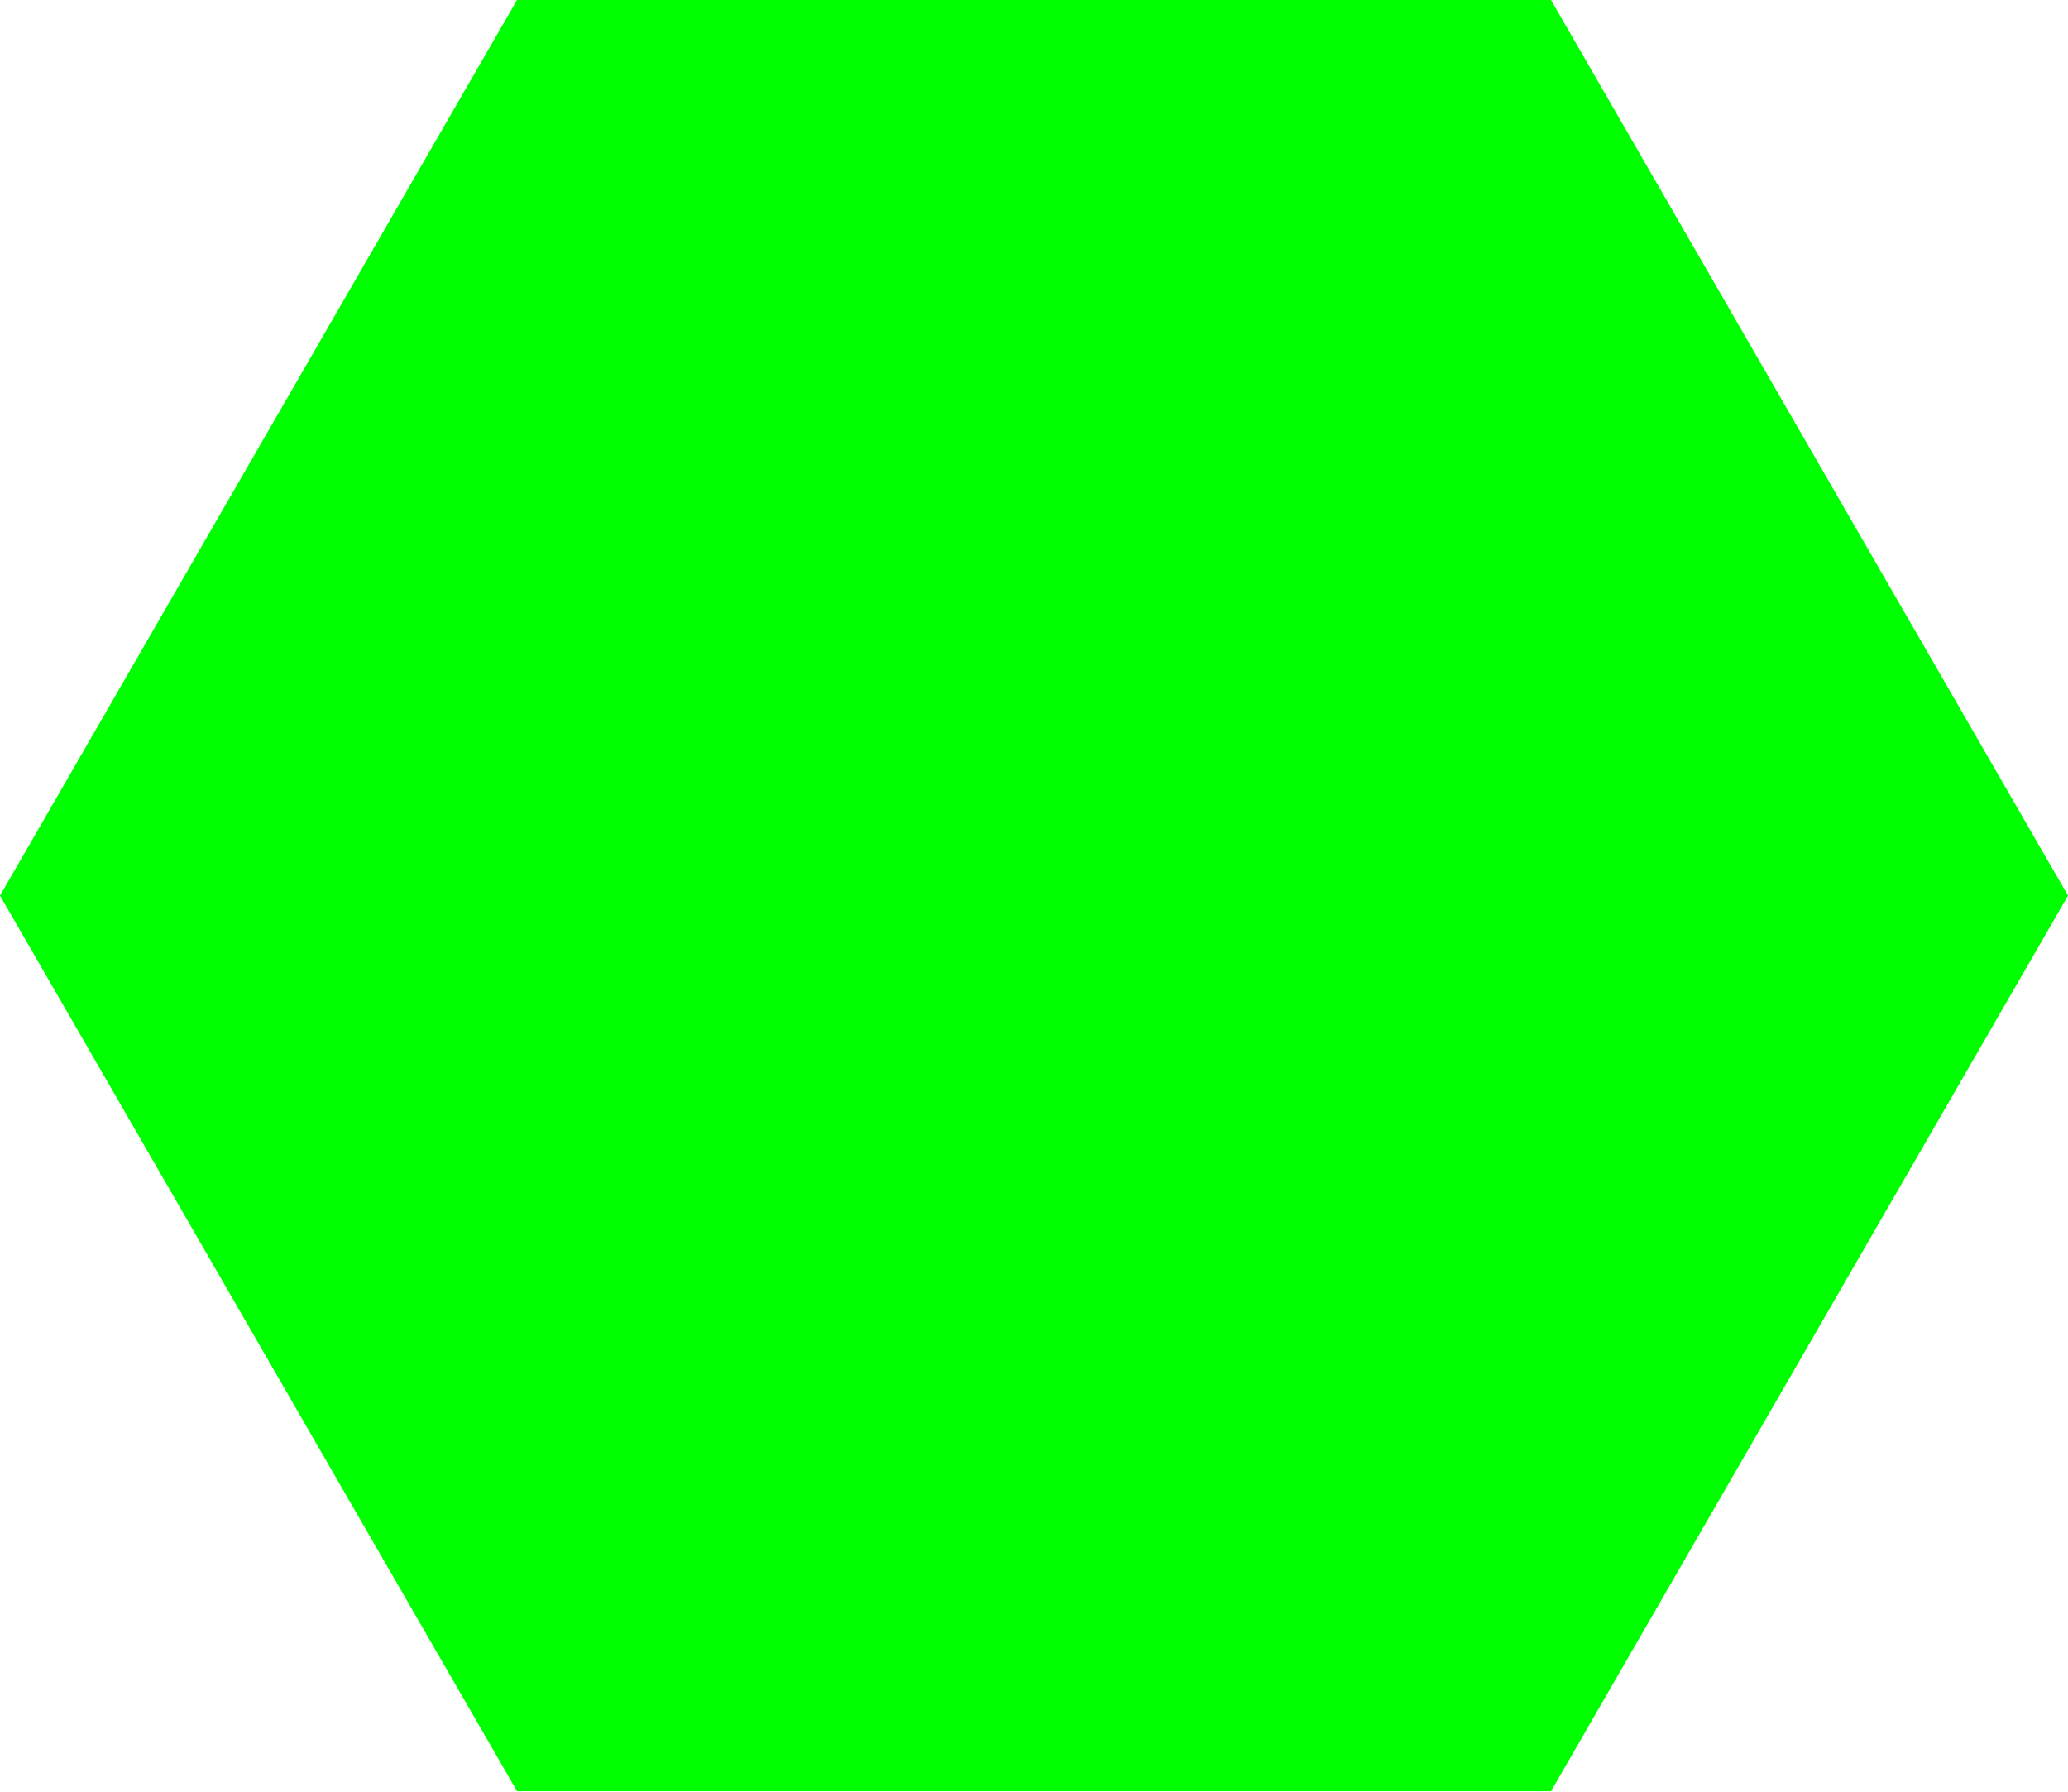
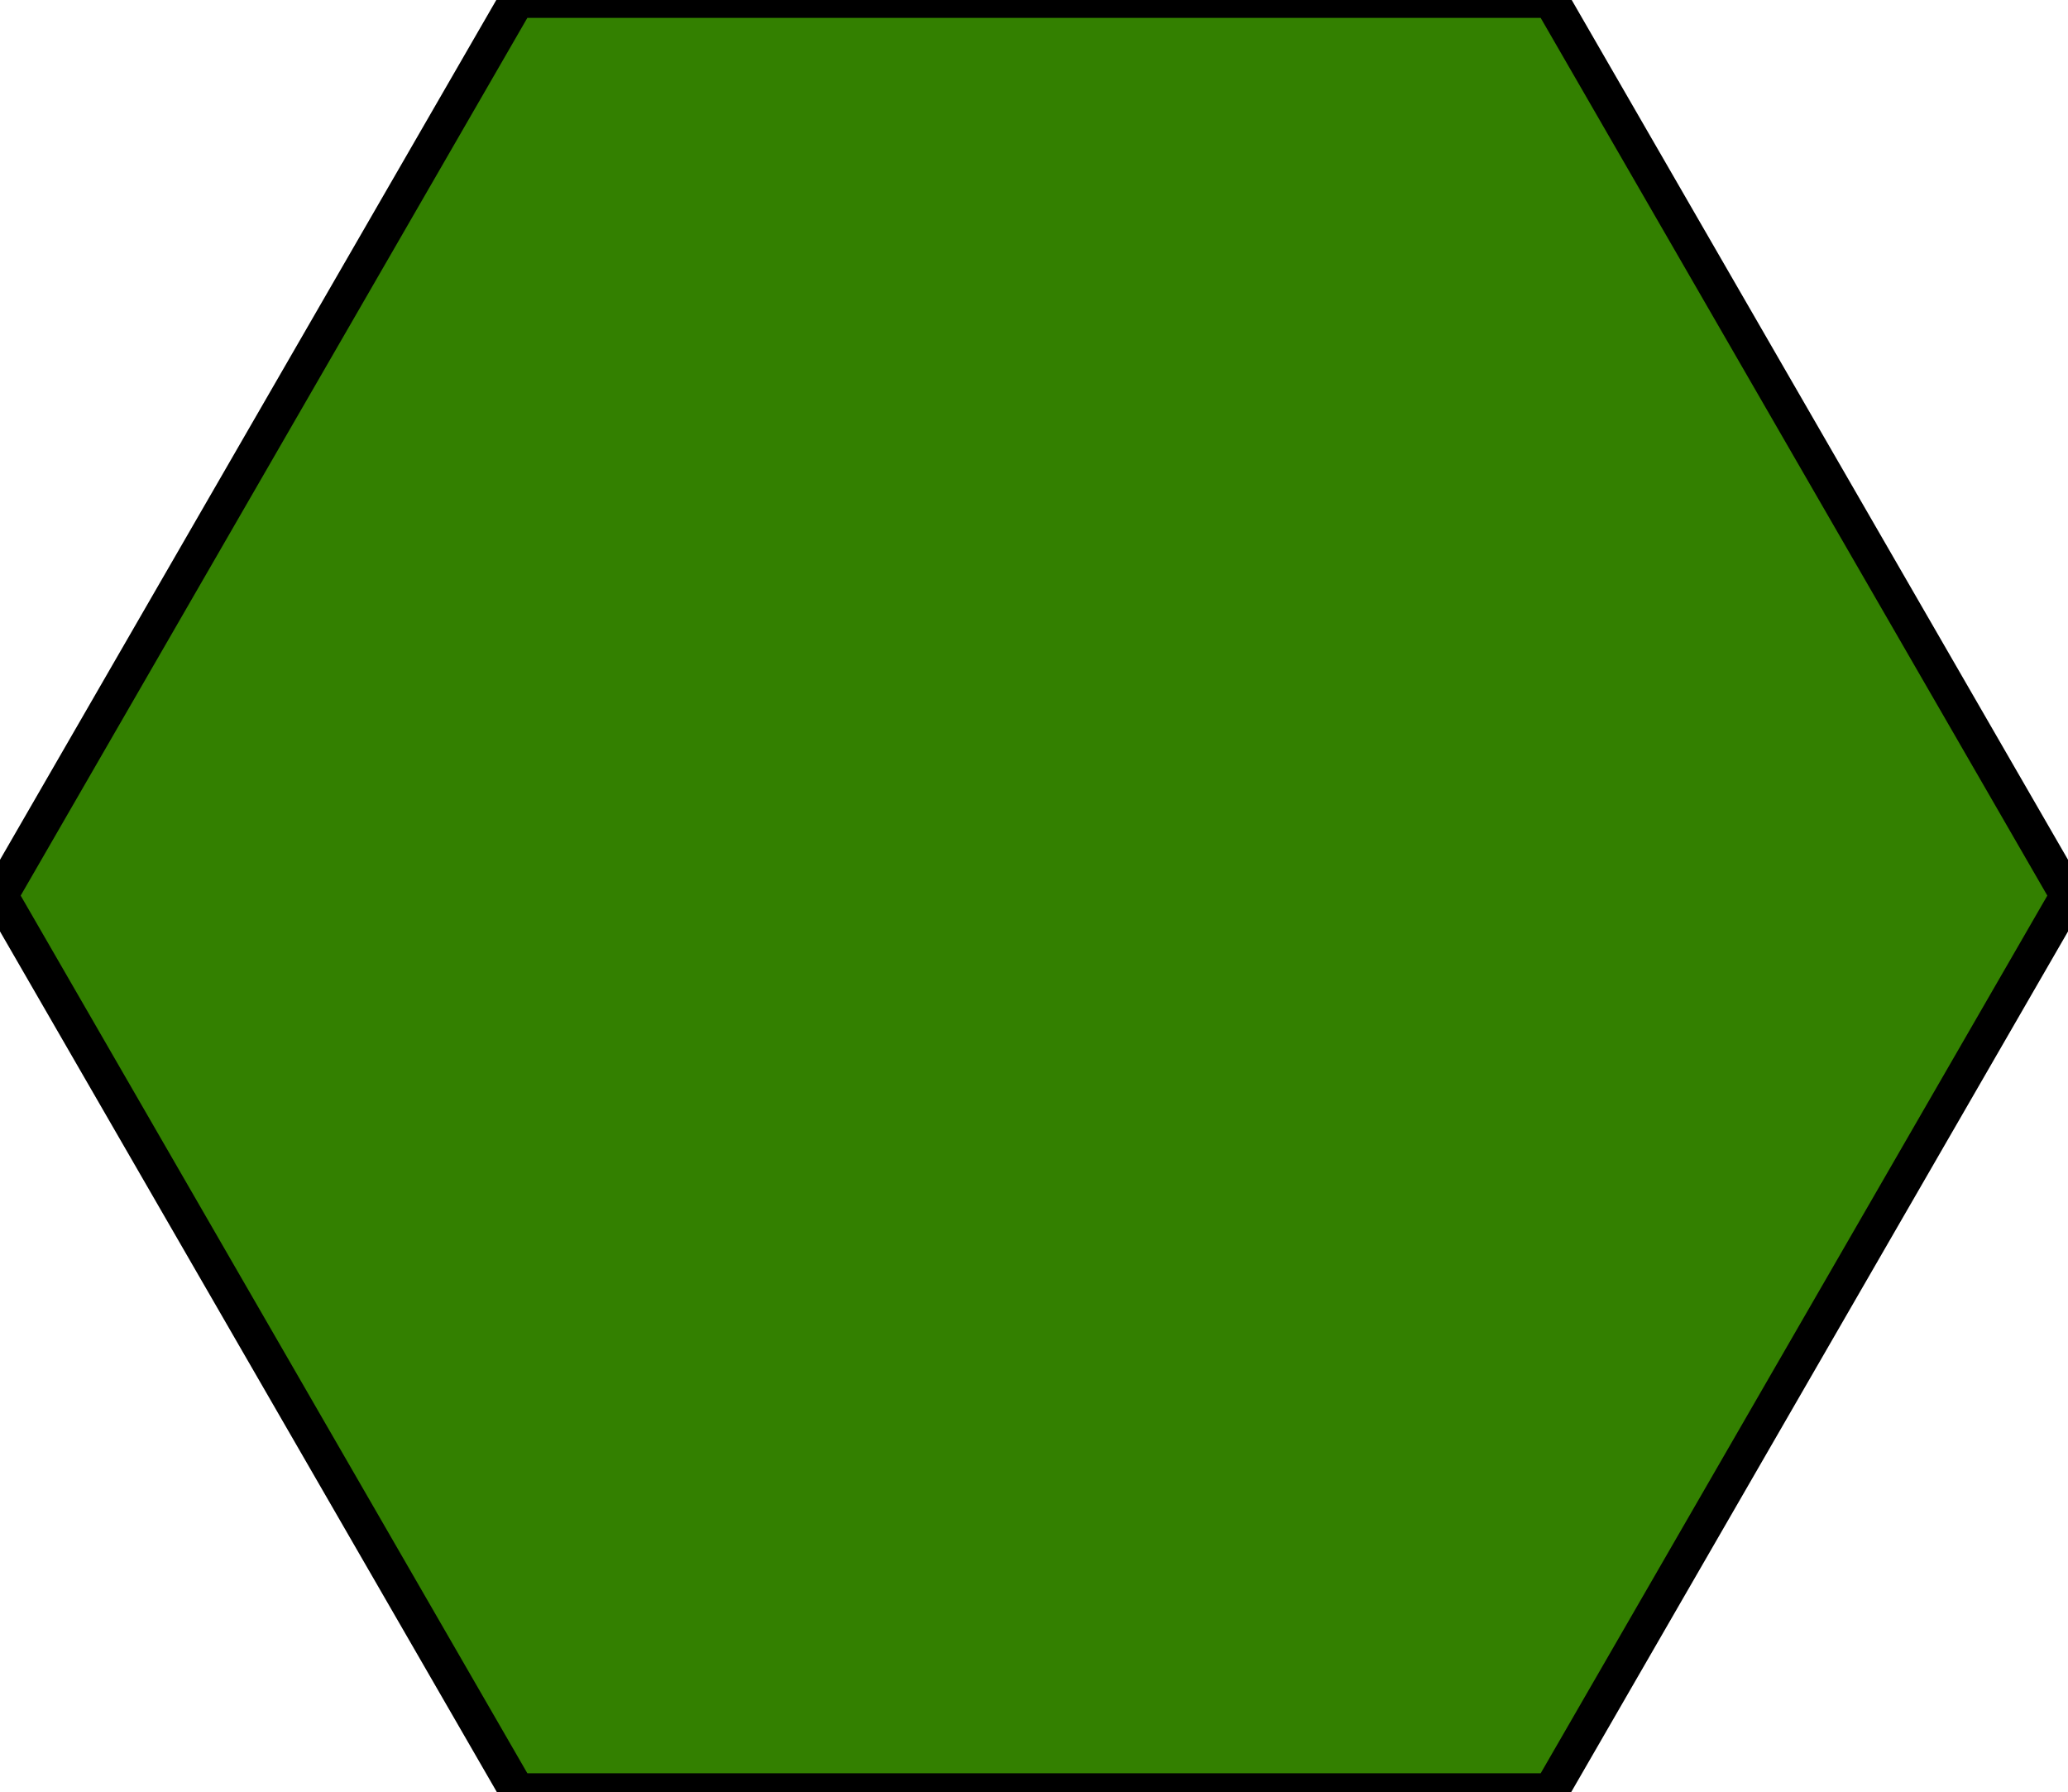
<svg xmlns="http://www.w3.org/2000/svg" width="115.47" height="100" id="svg2" version="1.1">
  <defs id="defs4" />
  <g id="layer1" transform="translate(1.678283e-7,-952.3622)">
-     <path style="fill:#00ff00" id="path3010" d="m 45.626,46.198 -27.106,-1e-6 L 4.966,22.723 18.519,-0.752 45.626,-0.752 59.179,22.723 z" transform="matrix(2.12994,0,0,2.12994,-10.57713,953.9629)" />
+     <path style="fill:#338000;stroke:#000000;stroke-opacity:1;stroke-width:0.939;stroke-miterlimit:4;stroke-dasharray:none" id="path3010" d="m 45.626,46.198 -27.106,-1e-6 L 4.966,22.723 18.519,-0.752 45.626,-0.752 59.179,22.723 z" transform="matrix(2.12994,0,0,2.12994,-10.57713,953.9629)" />
  </g>
</svg>
